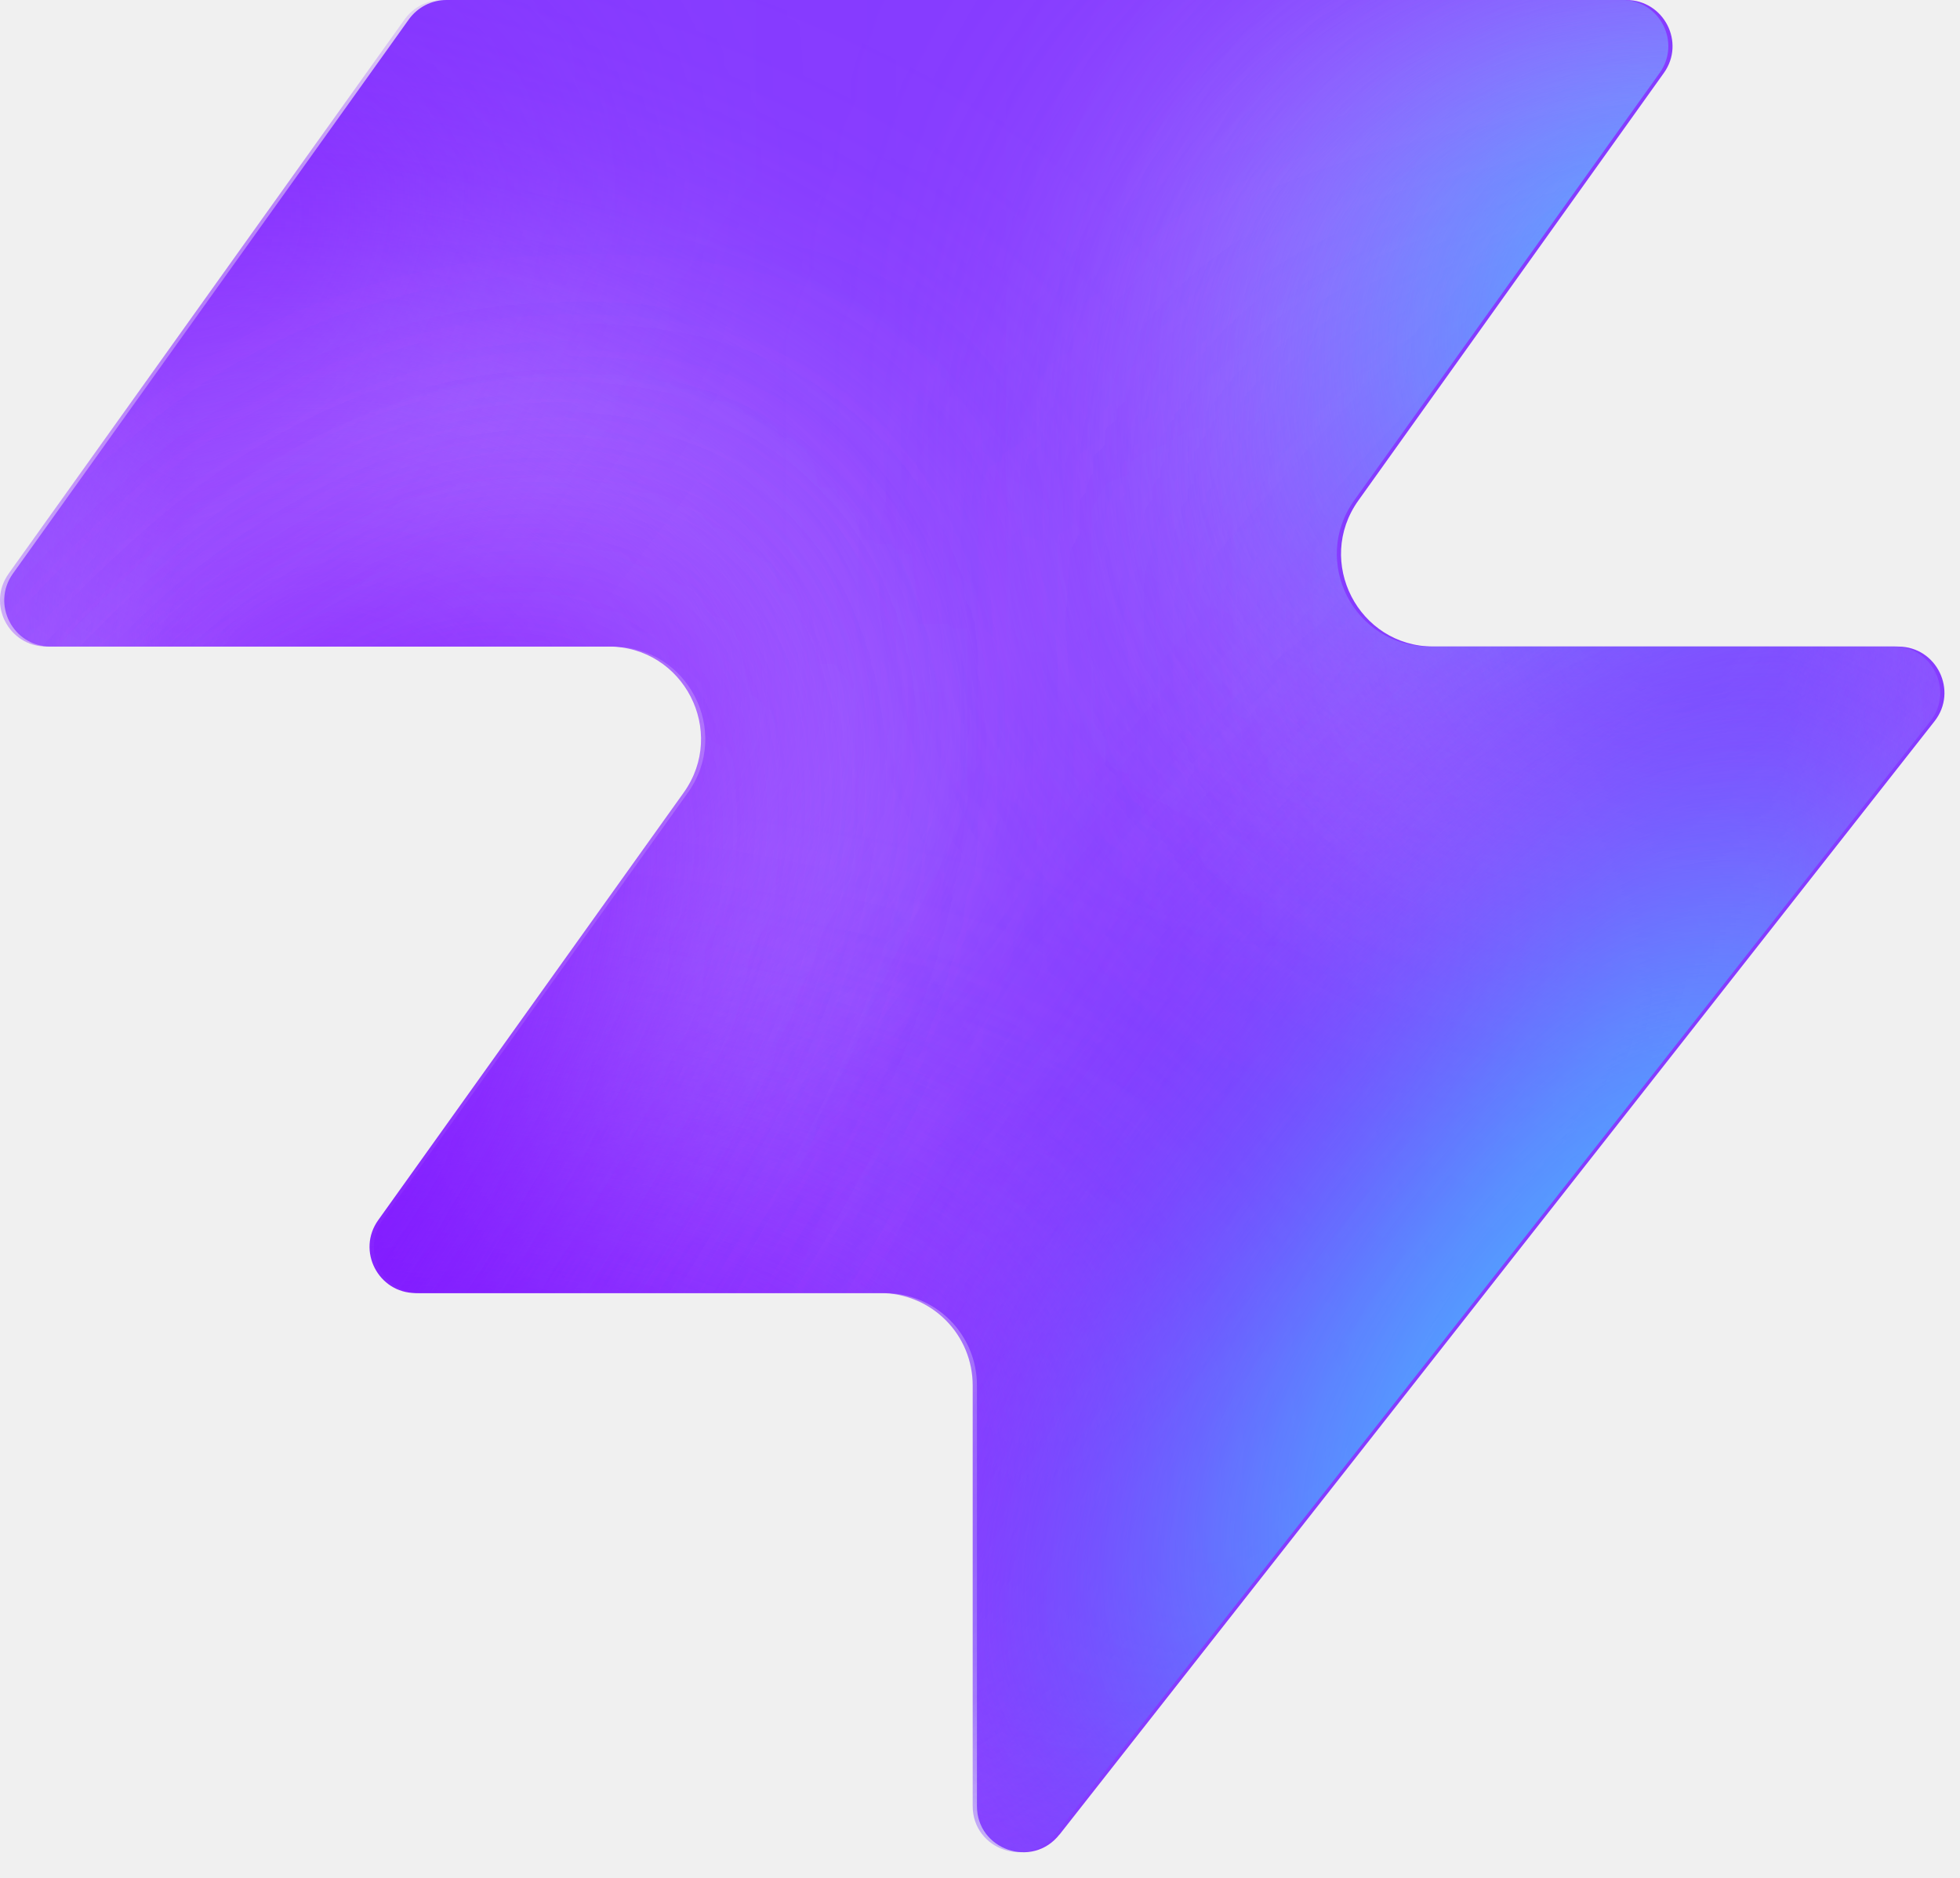
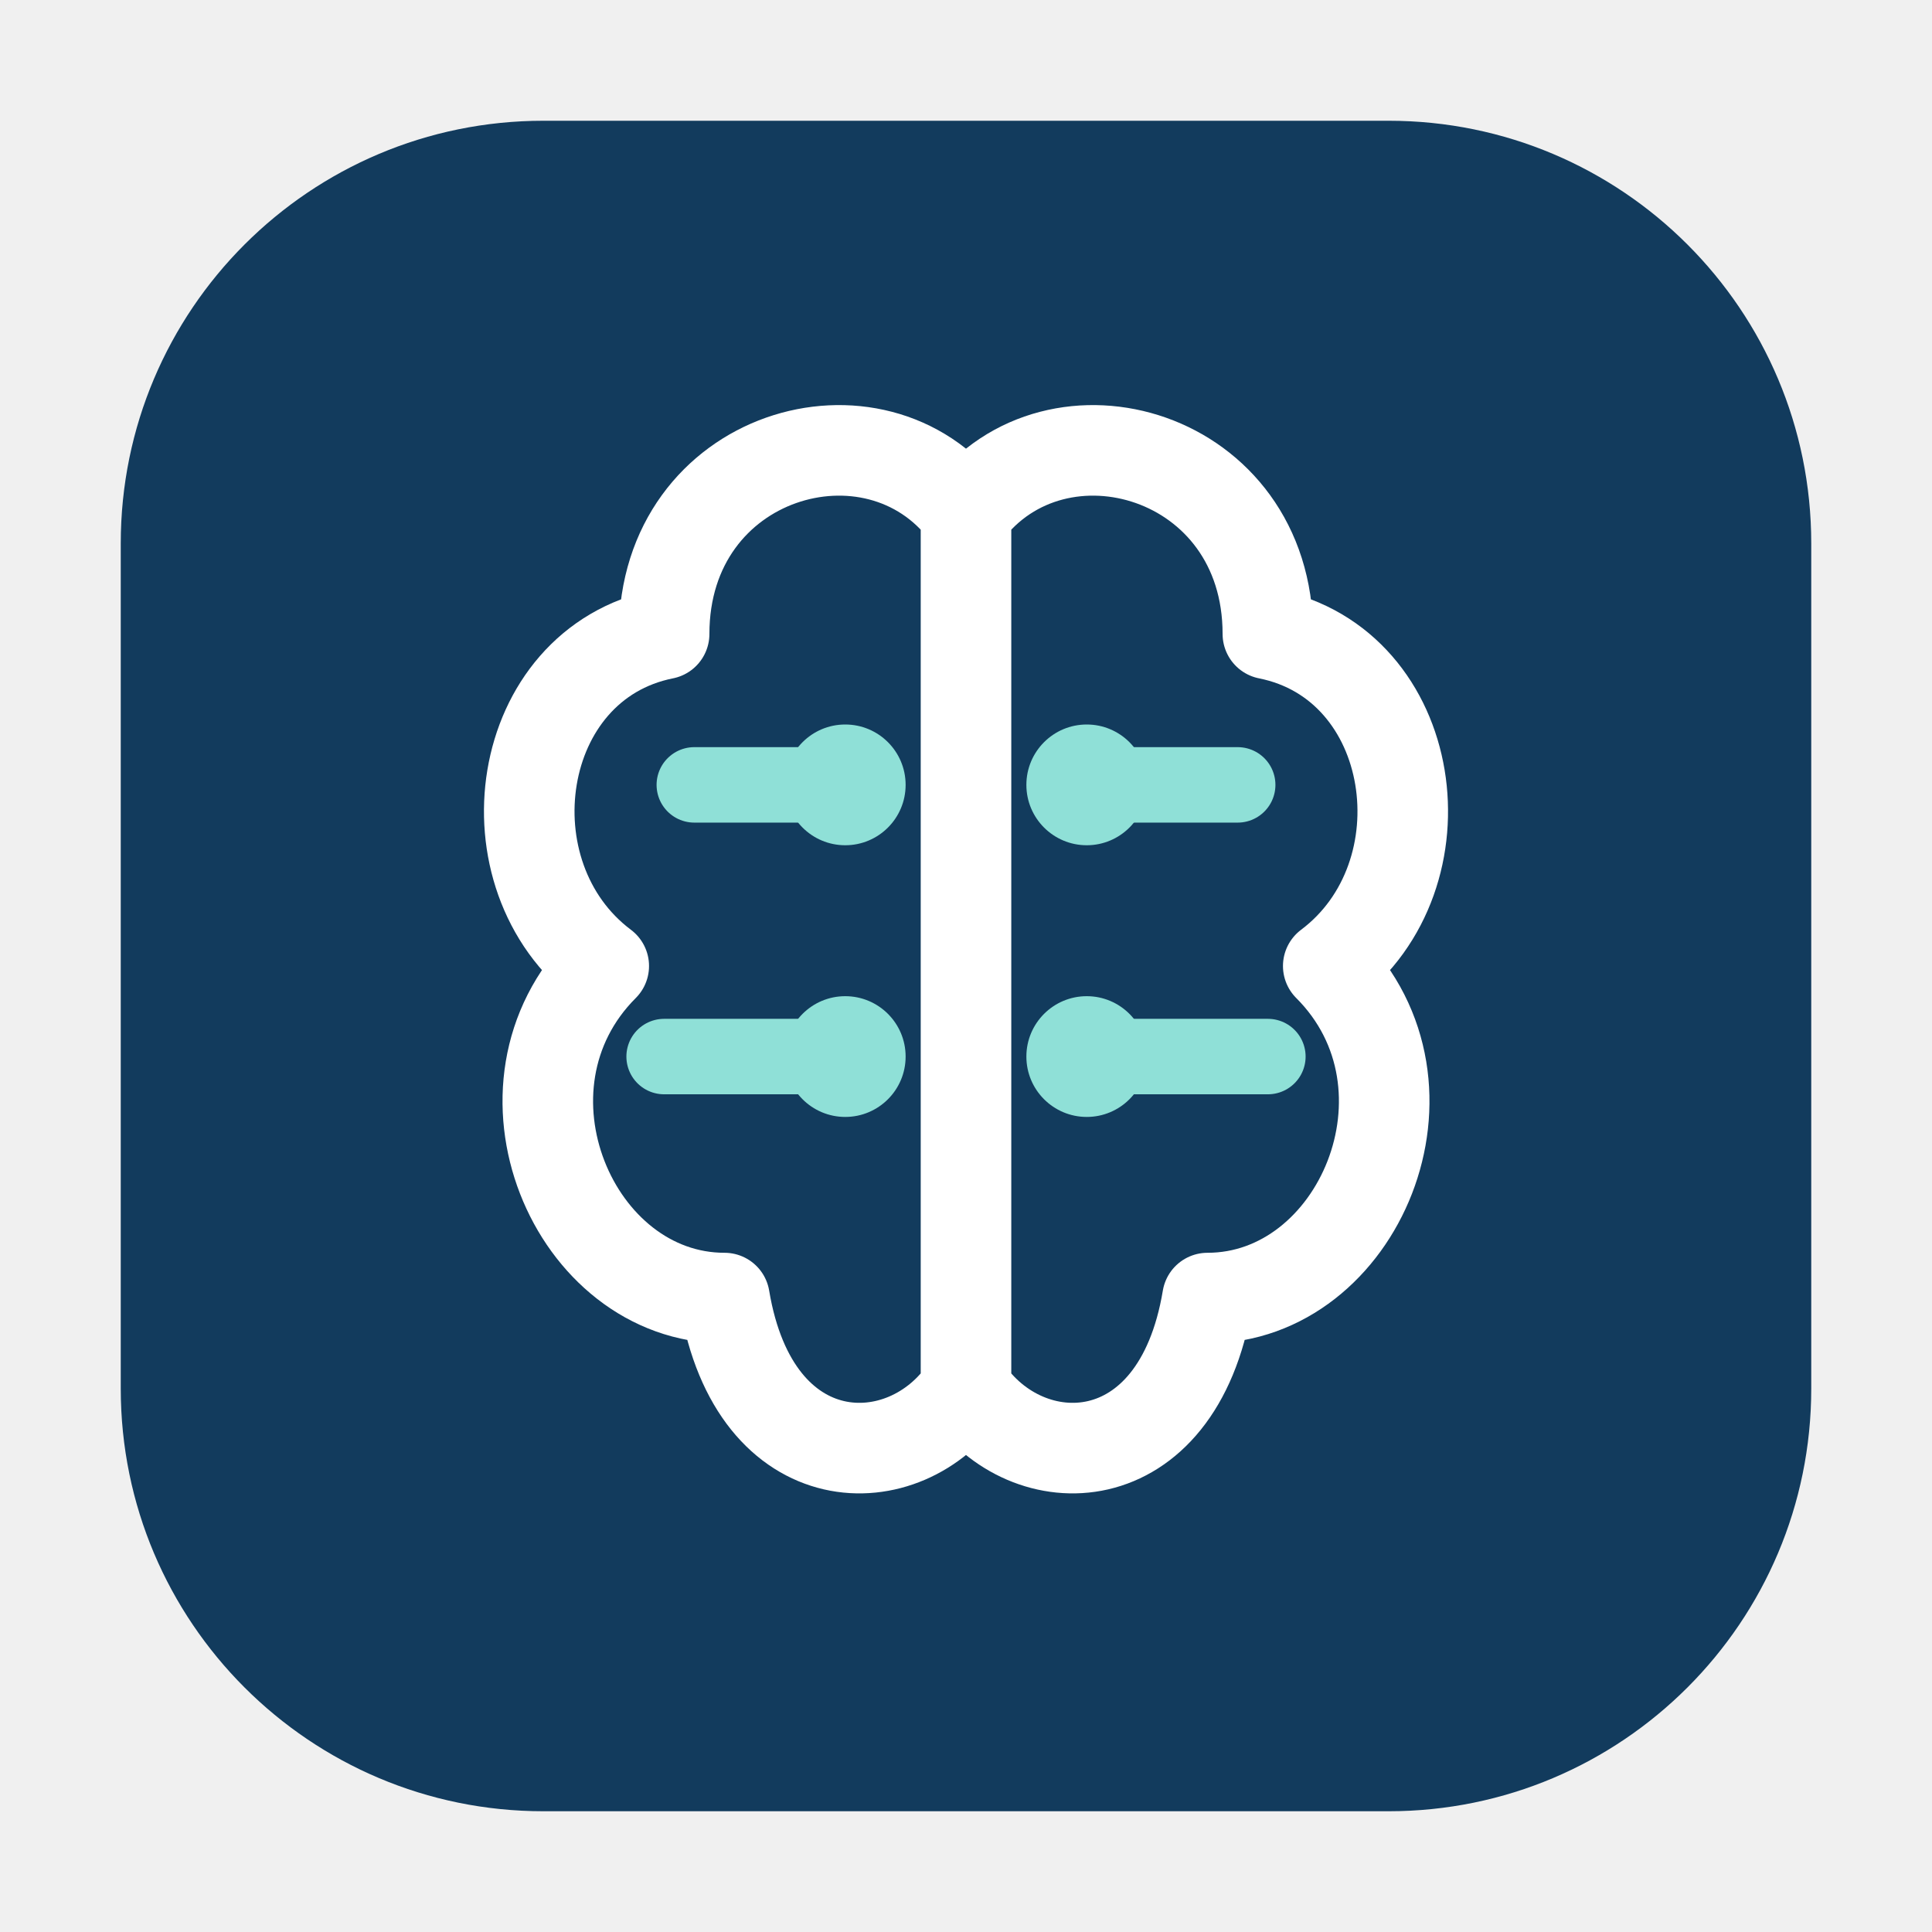
- <svg xmlns="http://www.w3.org/2000/svg" width="48" height="46" fill="none" viewBox="0 0 48 46">
-   <path fill="#863bff" d="M25.946 44.938c-.664.845-2.021.375-2.021-.698V33.937a2.26 2.26 0 0 0-2.262-2.262H10.287c-.92 0-1.456-1.04-.92-1.788l7.48-10.471c1.07-1.497 0-3.578-1.842-3.578H1.237c-.92 0-1.456-1.04-.92-1.788L10.013.474c.214-.297.556-.474.92-.474h28.894c.92 0 1.456 1.04.92 1.788l-7.48 10.471c-1.07 1.498 0 3.579 1.842 3.579h11.377c.943 0 1.473 1.088.89 1.83L25.947 44.94z" style="fill:#863bff;fill:color(display-p3 .525 .23 1);fill-opacity:1" />
-   <mask id="a" width="48" height="46" x="0" y="0" maskUnits="userSpaceOnUse" style="mask-type:alpha">
-     <path fill="#000" d="M25.842 44.938c-.664.844-2.021.375-2.021-.698V33.937a2.26 2.26 0 0 0-2.262-2.262H10.183c-.92 0-1.456-1.04-.92-1.788l7.48-10.471c1.07-1.498 0-3.579-1.842-3.579H1.133c-.92 0-1.456-1.04-.92-1.787L9.91.473c.214-.297.556-.474.92-.474h28.894c.92 0 1.456 1.04.92 1.788l-7.48 10.471c-1.07 1.498 0 3.578 1.842 3.578h11.377c.943 0 1.473 1.088.89 1.832L25.843 44.94z" style="fill:#000;fill-opacity:1" />
-   </mask>
-   <g mask="url(#a)">
-     <g filter="url(#b)">
-       <ellipse cx="5.508" cy="14.704" fill="#ede6ff" rx="5.508" ry="14.704" style="fill:#ede6ff;fill:color(display-p3 .927 .903 1);fill-opacity:1" transform="matrix(.00324 1 1 -.00324 -4.47 31.516)" />
-     </g>
-     <g filter="url(#c)">
-       <ellipse cx="10.399" cy="29.851" fill="#ede6ff" rx="10.399" ry="29.851" style="fill:#ede6ff;fill:color(display-p3 .927 .903 1);fill-opacity:1" transform="matrix(.00324 1 1 -.00324 -39.328 7.883)" />
-     </g>
-     <g filter="url(#d)">
-       <ellipse cx="5.508" cy="30.487" fill="#7e14ff" rx="5.508" ry="30.487" style="fill:#7e14ff;fill:color(display-p3 .492 .077 1);fill-opacity:1" transform="rotate(89.814 -25.913 -14.639)scale(1 -1)" />
-     </g>
-     <g filter="url(#e)">
-       <ellipse cx="5.508" cy="30.599" fill="#7e14ff" rx="5.508" ry="30.599" style="fill:#7e14ff;fill:color(display-p3 .492 .077 1);fill-opacity:1" transform="rotate(89.814 -32.644 -3.334)scale(1 -1)" />
-     </g>
-     <g filter="url(#f)">
-       <ellipse cx="5.508" cy="30.599" fill="#7e14ff" rx="5.508" ry="30.599" style="fill:#7e14ff;fill:color(display-p3 .492 .077 1);fill-opacity:1" transform="matrix(.00324 1 1 -.00324 -34.34 30.47)" />
-     </g>
-     <g filter="url(#g)">
-       <ellipse cx="14.072" cy="22.078" fill="#ede6ff" rx="14.072" ry="22.078" style="fill:#ede6ff;fill:color(display-p3 .927 .903 1);fill-opacity:1" transform="rotate(93.35 24.506 48.493)scale(-1 1)" />
-     </g>
-     <g filter="url(#h)">
-       <ellipse cx="3.47" cy="21.501" fill="#7e14ff" rx="3.47" ry="21.501" style="fill:#7e14ff;fill:color(display-p3 .492 .077 1);fill-opacity:1" transform="rotate(89.009 28.708 47.59)scale(-1 1)" />
-     </g>
-     <g filter="url(#i)">
-       <ellipse cx="3.47" cy="21.501" fill="#7e14ff" rx="3.47" ry="21.501" style="fill:#7e14ff;fill:color(display-p3 .492 .077 1);fill-opacity:1" transform="rotate(89.009 28.708 47.59)scale(-1 1)" />
-     </g>
-     <g filter="url(#j)">
-       <ellipse cx=".387" cy="8.972" fill="#7e14ff" rx="4.407" ry="29.108" style="fill:#7e14ff;fill:color(display-p3 .492 .077 1);fill-opacity:1" transform="rotate(39.51 .387 8.972)" />
-     </g>
-     <g filter="url(#k)">
-       <ellipse cx="47.523" cy="-6.092" fill="#7e14ff" rx="4.407" ry="29.108" style="fill:#7e14ff;fill:color(display-p3 .492 .077 1);fill-opacity:1" transform="rotate(37.892 47.523 -6.092)" />
-     </g>
-     <g filter="url(#l)">
-       <ellipse cx="41.412" cy="6.333" fill="#47bfff" rx="5.971" ry="9.665" style="fill:#47bfff;fill:color(display-p3 .28 .748 1);fill-opacity:1" transform="rotate(37.892 41.412 6.333)" />
-     </g>
-     <g filter="url(#m)">
-       <ellipse cx="-1.879" cy="38.332" fill="#7e14ff" rx="4.407" ry="29.108" style="fill:#7e14ff;fill:color(display-p3 .492 .077 1);fill-opacity:1" transform="rotate(37.892 -1.88 38.332)" />
-     </g>
-     <g filter="url(#n)">
-       <ellipse cx="-1.879" cy="38.332" fill="#7e14ff" rx="4.407" ry="29.108" style="fill:#7e14ff;fill:color(display-p3 .492 .077 1);fill-opacity:1" transform="rotate(37.892 -1.88 38.332)" />
-     </g>
-     <g filter="url(#o)">
-       <ellipse cx="35.651" cy="29.907" fill="#7e14ff" rx="4.407" ry="29.108" style="fill:#7e14ff;fill:color(display-p3 .492 .077 1);fill-opacity:1" transform="rotate(37.892 35.651 29.907)" />
-     </g>
-     <g filter="url(#p)">
-       <ellipse cx="38.418" cy="32.4" fill="#47bfff" rx="5.971" ry="15.297" style="fill:#47bfff;fill:color(display-p3 .28 .748 1);fill-opacity:1" transform="rotate(37.892 38.418 32.4)" />
-     </g>
-   </g>
+ <svg xmlns="http://www.w3.org/2000/svg" viewBox="0 0 64 64">
  <defs>
-     <filter id="b" width="60.045" height="41.654" x="-19.77" y="16.149" color-interpolation-filters="sRGB" filterUnits="userSpaceOnUse">
-       <feFlood flood-opacity="0" result="BackgroundImageFix" />
-       <feBlend in="SourceGraphic" in2="BackgroundImageFix" result="shape" />
-       <feGaussianBlur result="effect1_foregroundBlur_2002_17158" stdDeviation="7.659" />
-     </filter>
-     <filter id="c" width="90.34" height="51.437" x="-54.613" y="-7.533" color-interpolation-filters="sRGB" filterUnits="userSpaceOnUse">
-       <feFlood flood-opacity="0" result="BackgroundImageFix" />
-       <feBlend in="SourceGraphic" in2="BackgroundImageFix" result="shape" />
-       <feGaussianBlur result="effect1_foregroundBlur_2002_17158" stdDeviation="7.659" />
-     </filter>
-     <filter id="d" width="79.355" height="29.4" x="-49.64" y="2.03" color-interpolation-filters="sRGB" filterUnits="userSpaceOnUse">
-       <feFlood flood-opacity="0" result="BackgroundImageFix" />
-       <feBlend in="SourceGraphic" in2="BackgroundImageFix" result="shape" />
-       <feGaussianBlur result="effect1_foregroundBlur_2002_17158" stdDeviation="4.596" />
-     </filter>
-     <filter id="e" width="79.579" height="29.4" x="-45.045" y="20.029" color-interpolation-filters="sRGB" filterUnits="userSpaceOnUse">
-       <feFlood flood-opacity="0" result="BackgroundImageFix" />
-       <feBlend in="SourceGraphic" in2="BackgroundImageFix" result="shape" />
-       <feGaussianBlur result="effect1_foregroundBlur_2002_17158" stdDeviation="4.596" />
-     </filter>
-     <filter id="f" width="79.579" height="29.4" x="-43.513" y="21.178" color-interpolation-filters="sRGB" filterUnits="userSpaceOnUse">
-       <feFlood flood-opacity="0" result="BackgroundImageFix" />
-       <feBlend in="SourceGraphic" in2="BackgroundImageFix" result="shape" />
-       <feGaussianBlur result="effect1_foregroundBlur_2002_17158" stdDeviation="4.596" />
-     </filter>
-     <filter id="g" width="74.749" height="58.852" x="15.756" y="-17.901" color-interpolation-filters="sRGB" filterUnits="userSpaceOnUse">
-       <feFlood flood-opacity="0" result="BackgroundImageFix" />
-       <feBlend in="SourceGraphic" in2="BackgroundImageFix" result="shape" />
-       <feGaussianBlur result="effect1_foregroundBlur_2002_17158" stdDeviation="7.659" />
-     </filter>
-     <filter id="h" width="61.377" height="25.362" x="23.548" y="2.284" color-interpolation-filters="sRGB" filterUnits="userSpaceOnUse">
-       <feFlood flood-opacity="0" result="BackgroundImageFix" />
-       <feBlend in="SourceGraphic" in2="BackgroundImageFix" result="shape" />
-       <feGaussianBlur result="effect1_foregroundBlur_2002_17158" stdDeviation="4.596" />
-     </filter>
-     <filter id="i" width="61.377" height="25.362" x="23.548" y="2.284" color-interpolation-filters="sRGB" filterUnits="userSpaceOnUse">
-       <feFlood flood-opacity="0" result="BackgroundImageFix" />
-       <feBlend in="SourceGraphic" in2="BackgroundImageFix" result="shape" />
-       <feGaussianBlur result="effect1_foregroundBlur_2002_17158" stdDeviation="4.596" />
-     </filter>
-     <filter id="j" width="56.045" height="63.649" x="-27.636" y="-22.853" color-interpolation-filters="sRGB" filterUnits="userSpaceOnUse">
-       <feFlood flood-opacity="0" result="BackgroundImageFix" />
-       <feBlend in="SourceGraphic" in2="BackgroundImageFix" result="shape" />
-       <feGaussianBlur result="effect1_foregroundBlur_2002_17158" stdDeviation="4.596" />
-     </filter>
-     <filter id="k" width="54.814" height="64.646" x="20.116" y="-38.415" color-interpolation-filters="sRGB" filterUnits="userSpaceOnUse">
-       <feFlood flood-opacity="0" result="BackgroundImageFix" />
-       <feBlend in="SourceGraphic" in2="BackgroundImageFix" result="shape" />
-       <feGaussianBlur result="effect1_foregroundBlur_2002_17158" stdDeviation="4.596" />
-     </filter>
-     <filter id="l" width="33.541" height="35.313" x="24.641" y="-11.323" color-interpolation-filters="sRGB" filterUnits="userSpaceOnUse">
-       <feFlood flood-opacity="0" result="BackgroundImageFix" />
-       <feBlend in="SourceGraphic" in2="BackgroundImageFix" result="shape" />
-       <feGaussianBlur result="effect1_foregroundBlur_2002_17158" stdDeviation="4.596" />
-     </filter>
-     <filter id="m" width="54.814" height="64.646" x="-29.286" y="6.009" color-interpolation-filters="sRGB" filterUnits="userSpaceOnUse">
-       <feFlood flood-opacity="0" result="BackgroundImageFix" />
-       <feBlend in="SourceGraphic" in2="BackgroundImageFix" result="shape" />
-       <feGaussianBlur result="effect1_foregroundBlur_2002_17158" stdDeviation="4.596" />
-     </filter>
-     <filter id="n" width="54.814" height="64.646" x="-29.286" y="6.009" color-interpolation-filters="sRGB" filterUnits="userSpaceOnUse">
-       <feFlood flood-opacity="0" result="BackgroundImageFix" />
-       <feBlend in="SourceGraphic" in2="BackgroundImageFix" result="shape" />
-       <feGaussianBlur result="effect1_foregroundBlur_2002_17158" stdDeviation="4.596" />
-     </filter>
-     <filter id="o" width="54.814" height="64.646" x="8.244" y="-2.416" color-interpolation-filters="sRGB" filterUnits="userSpaceOnUse">
-       <feFlood flood-opacity="0" result="BackgroundImageFix" />
-       <feBlend in="SourceGraphic" in2="BackgroundImageFix" result="shape" />
-       <feGaussianBlur result="effect1_foregroundBlur_2002_17158" stdDeviation="4.596" />
-     </filter>
-     <filter id="p" width="39.409" height="43.623" x="18.713" y="10.588" color-interpolation-filters="sRGB" filterUnits="userSpaceOnUse">
-       <feFlood flood-opacity="0" result="BackgroundImageFix" />
-       <feBlend in="SourceGraphic" in2="BackgroundImageFix" result="shape" />
-       <feGaussianBlur result="effect1_foregroundBlur_2002_17158" stdDeviation="4.596" />
-     </filter>
+     <linearGradient id="bg" x1="8" y1="8" x2="56" y2="56">
+       <stop offset="0%" stop-color="#123B5D" />
+       <stop offset="100%" stop-color="#1B8A8F" />
+     </linearGradient>
  </defs>
+   <rect x="4" y="4" width="56" height="56" rx="14" fill="url(#bg)" />
+   <path d="M32 17        C29 13 22 15 22 21        C17 22 16 29 20 32        C16 36 19 43 24 43        C25 49 30 49 32 46         M32 17        C35 13 42 15 42 21        C47 22 48 29 44 32        C48 36 45 43 40 43        C39 49 34 49 32 46         M32 17        L32 46" fill="none" stroke="white" stroke-width="3" stroke-linecap="round" stroke-linejoin="round" />
+   <path d="M23 26H28        M36 26H41        M22 35H28        M36 35H42" fill="none" stroke="#8FE0D7" stroke-width="2.5" stroke-linecap="round" />
+   <circle cx="28" cy="26" r="2" fill="#8FE0D7" />
+   <circle cx="36" cy="26" r="2" fill="#8FE0D7" />
+   <circle cx="28" cy="35" r="2" fill="#8FE0D7" />
+   <circle cx="36" cy="35" r="2" fill="#8FE0D7" />
</svg>
